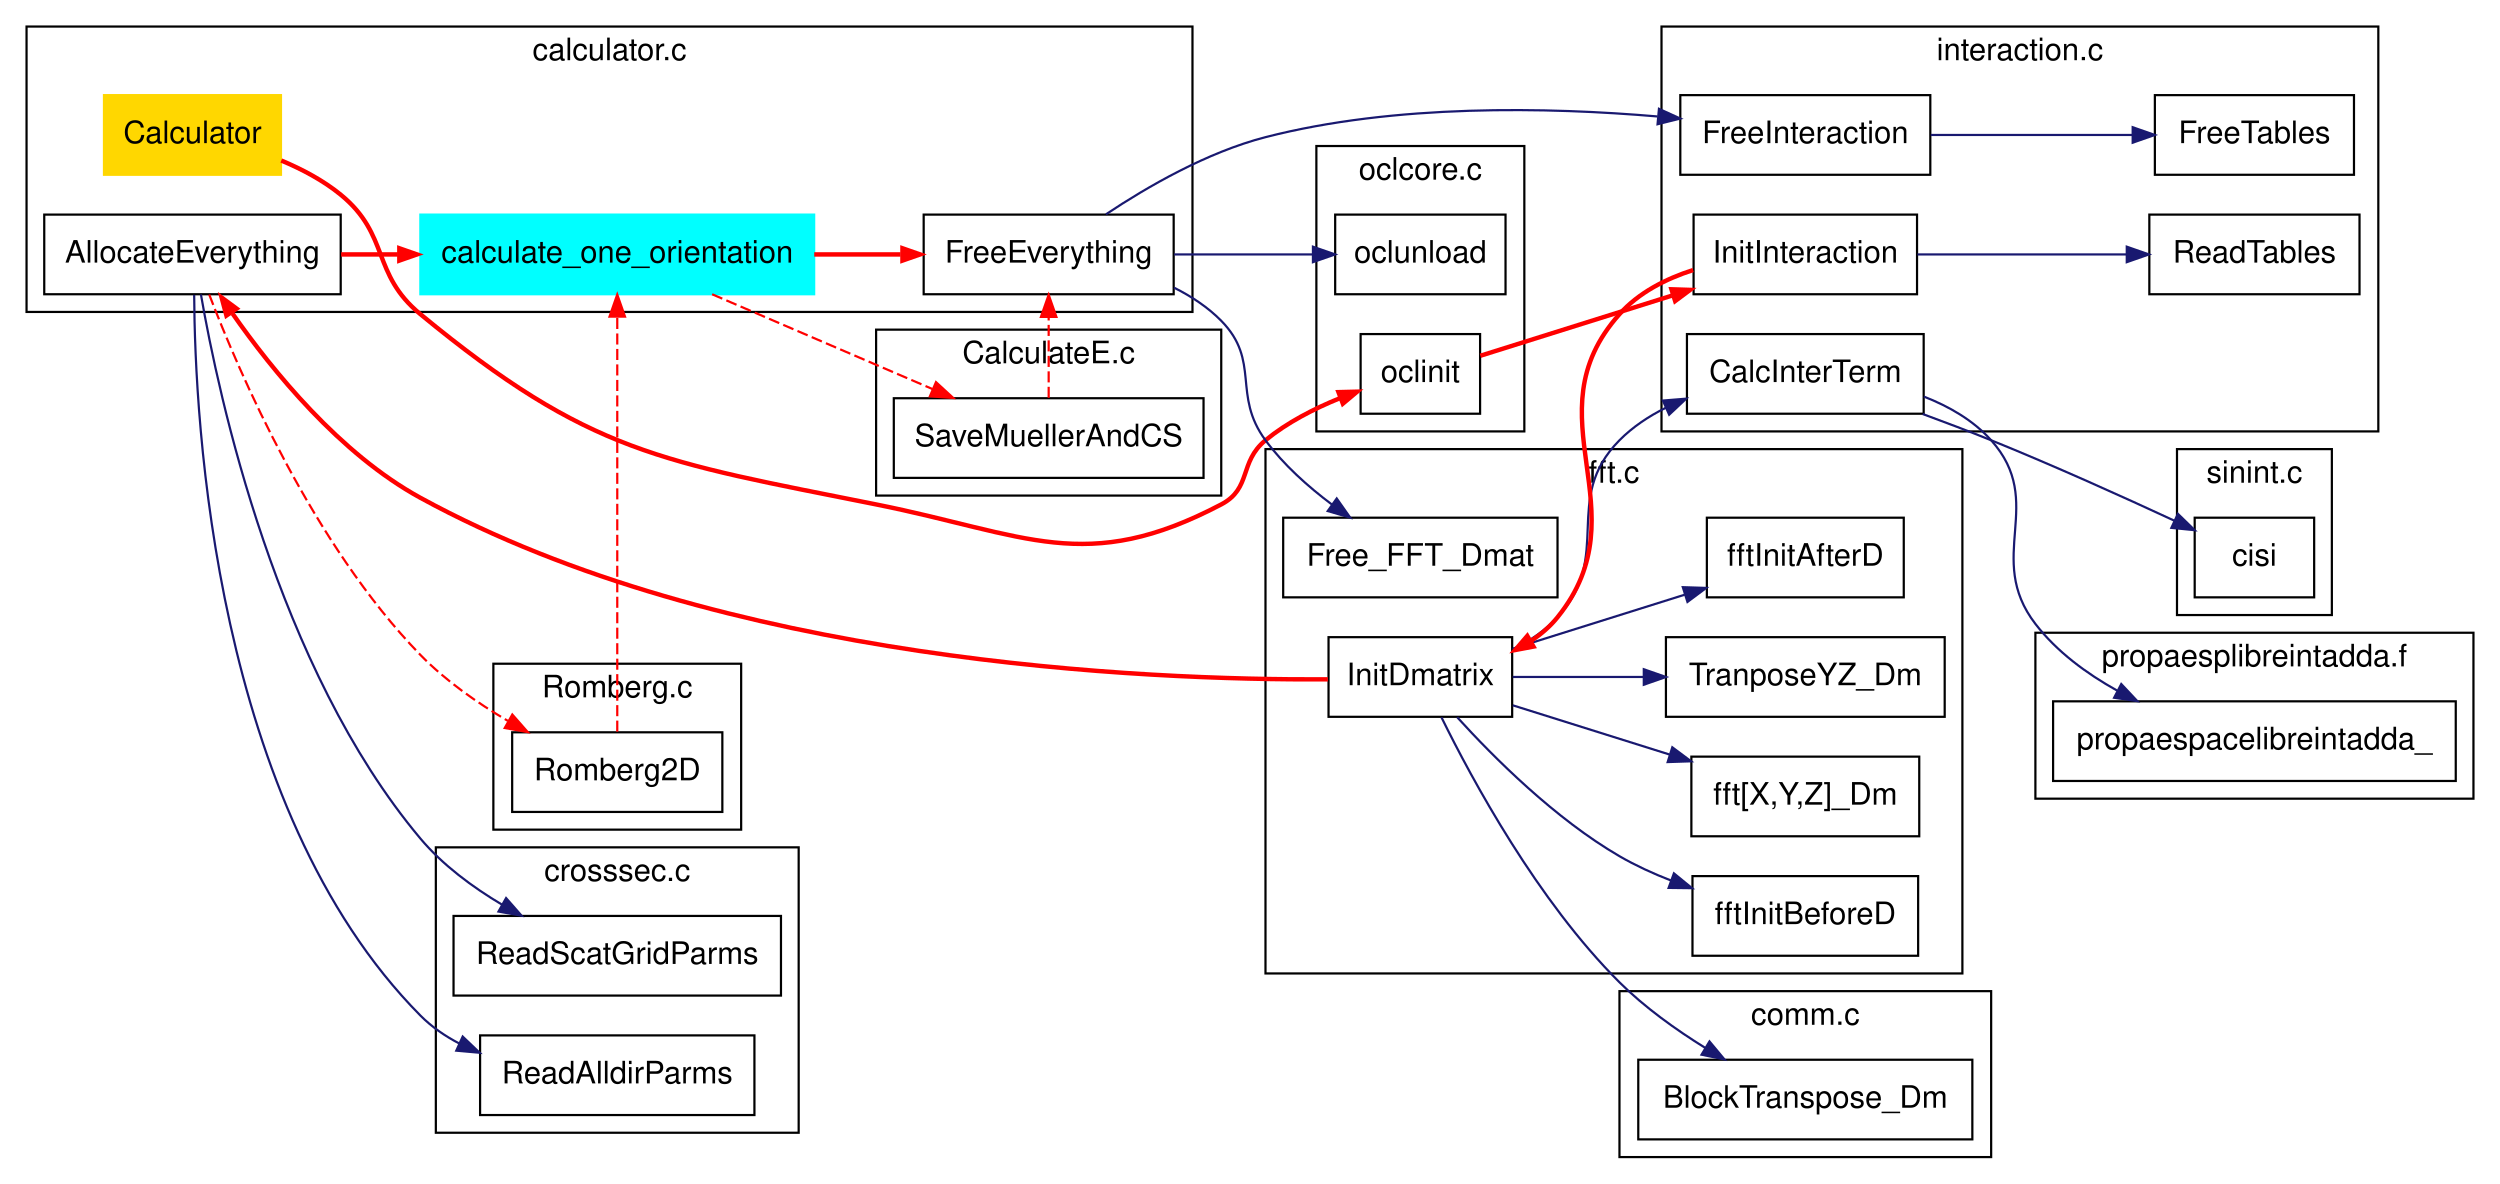
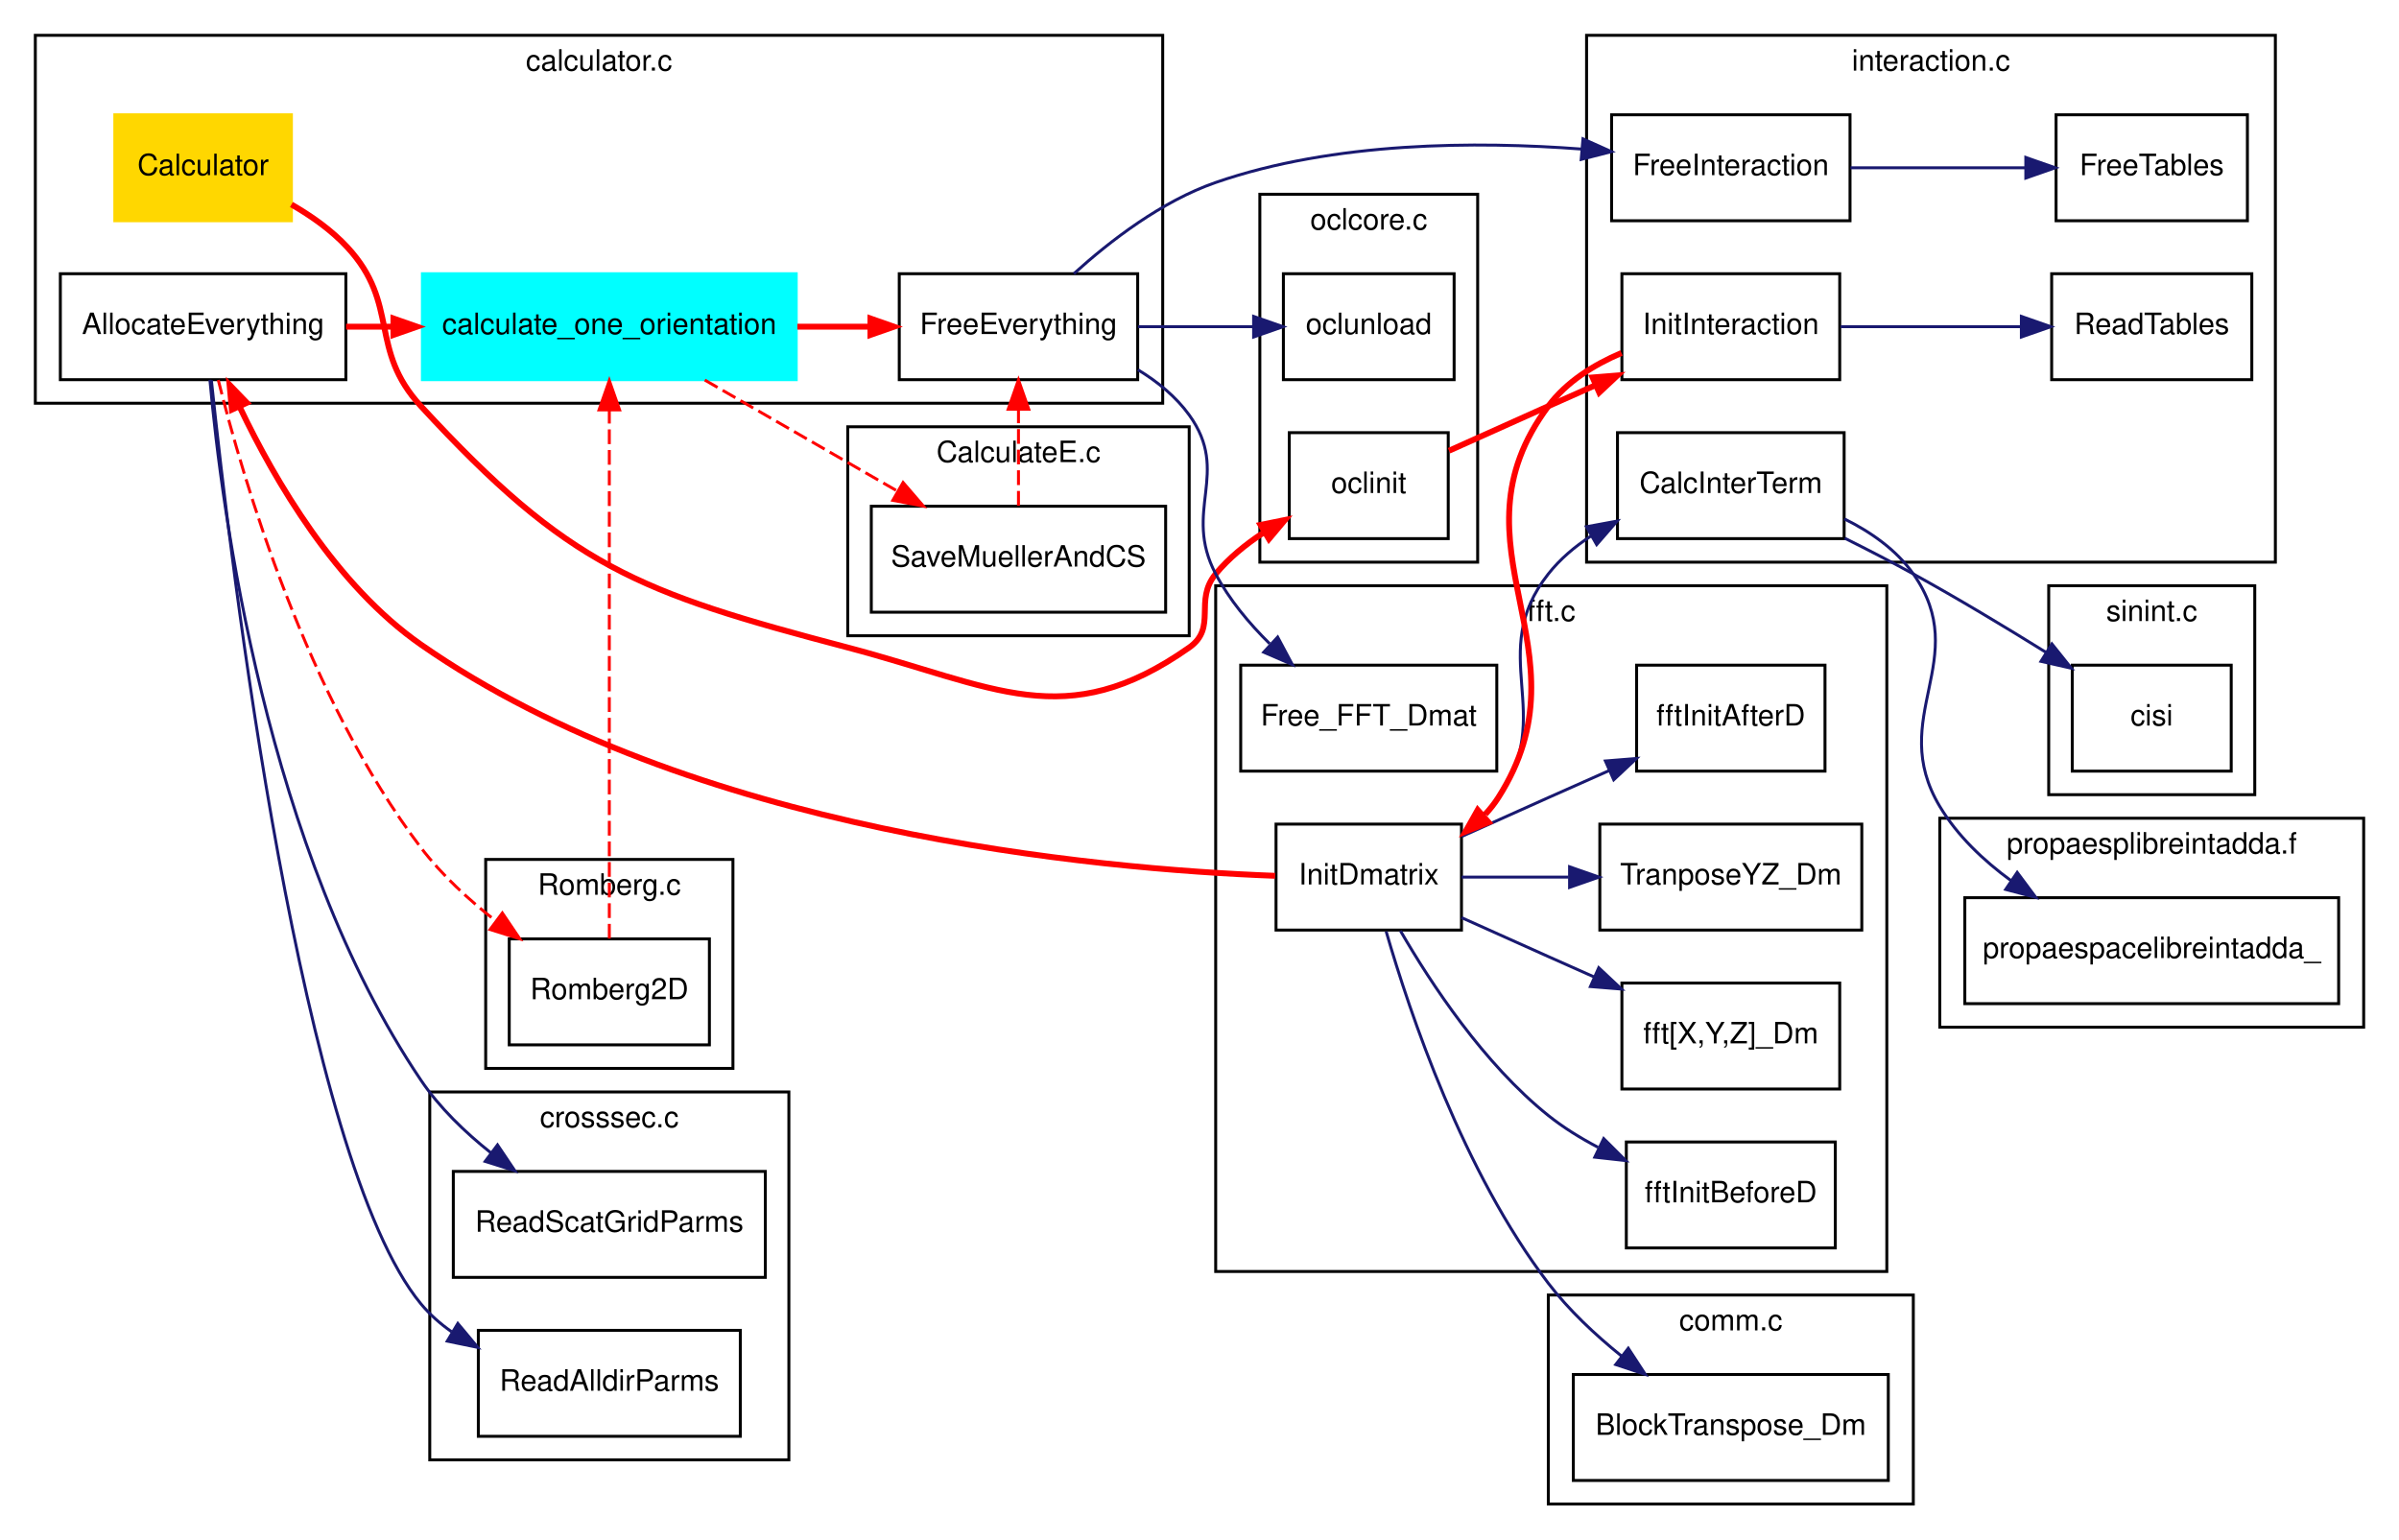
- <svg xmlns="http://www.w3.org/2000/svg" width="1130pt" height="535pt" viewBox="0.00 0.00 1130.00 535.00">
-   <g id="graph0" class="graph" transform="scale(1 1) rotate(0) translate(4 531)">
-     <polygon fill="white" stroke="white" points="-4,5 -4,-531 1127,-531 1127,5 -4,5" />
+ <svg xmlns="http://www.w3.org/2000/svg" width="815pt" height="523pt" viewBox="0.00 0.00 815.00 523.00">
+   <g id="graph0" class="graph" transform="scale(1 1) rotate(0) translate(4 519)">
+     <polygon fill="white" stroke="white" points="-4,5 -4,-519 812,-519 812,5 -4,5" />
    <g id="clust3" class="cluster">
-       <polygon fill="none" stroke="black" points="747,-336 747,-519 1071,-519 1071,-336 747,-336" />
-       <text text-anchor="middle" x="909" y="-503.8" font-family="Helvetica,sans-Serif" font-size="14.00">interaction.c</text>
+       <polygon fill="none" stroke="black" points="535,-328 535,-507 769,-507 769,-328 535,-328" />
+       <text text-anchor="middle" x="652" y="-495" font-family="Helvetica,sans-Serif" font-size="10.00">interaction.c</text>
    </g>
    <g id="clust6" class="cluster">
-       <polygon fill="none" stroke="black" points="219,-156 219,-231 331,-231 331,-156 219,-156" />
-       <text text-anchor="middle" x="275" y="-215.8" font-family="Helvetica,sans-Serif" font-size="14.00">Romberg.c</text>
+       <polygon fill="none" stroke="black" points="161,-156 161,-227 245,-227 245,-156 161,-156" />
+       <text text-anchor="middle" x="203" y="-215" font-family="Helvetica,sans-Serif" font-size="10.00">Romberg.c</text>
    </g>
    <g id="clust4" class="cluster">
-       <polygon fill="none" stroke="black" points="193,-19 193,-148 357,-148 357,-19 193,-19" />
-       <text text-anchor="middle" x="275" y="-132.8" font-family="Helvetica,sans-Serif" font-size="14.00">crosssec.c</text>
+       <polygon fill="none" stroke="black" points="142,-23 142,-148 264,-148 264,-23 142,-23" />
+       <text text-anchor="middle" x="203" y="-136" font-family="Helvetica,sans-Serif" font-size="10.00">crosssec.c</text>
    </g>
    <g id="clust5" class="cluster">
-       <polygon fill="none" stroke="black" points="591,-336 591,-465 685,-465 685,-336 591,-336" />
-       <text text-anchor="middle" x="638" y="-449.8" font-family="Helvetica,sans-Serif" font-size="14.00">oclcore.c</text>
+       <polygon fill="none" stroke="black" points="424,-328 424,-453 498,-453 498,-328 424,-328" />
+       <text text-anchor="middle" x="461" y="-441" font-family="Helvetica,sans-Serif" font-size="10.00">oclcore.c</text>
    </g>
    <g id="clust7" class="cluster">
-       <polygon fill="none" stroke="black" points="980,-253 980,-328 1050,-328 1050,-253 980,-253" />
-       <text text-anchor="middle" x="1015" y="-312.8" font-family="Helvetica,sans-Serif" font-size="14.00">sinint.c</text>
+       <polygon fill="none" stroke="black" points="692,-249 692,-320 762,-320 762,-249 692,-249" />
+       <text text-anchor="middle" x="727" y="-308" font-family="Helvetica,sans-Serif" font-size="10.00">sinint.c</text>
+     </g>
+     <g id="clust9" class="cluster">
+       <polygon fill="none" stroke="black" points="284,-303 284,-374 400,-374 400,-303 284,-303" />
+       <text text-anchor="middle" x="342" y="-362" font-family="Helvetica,sans-Serif" font-size="10.00">CalculateE.c</text>
+     </g>
+     <g id="clust1" class="cluster">
+       <polygon fill="none" stroke="black" points="8,-382 8,-507 391,-507 391,-382 8,-382" />
+       <text text-anchor="middle" x="199.5" y="-495" font-family="Helvetica,sans-Serif" font-size="10.00">calculator.c</text>
+     </g>
+     <g id="clust2" class="cluster">
+       <polygon fill="none" stroke="black" points="409,-87 409,-320 637,-320 637,-87 409,-87" />
+       <text text-anchor="middle" x="523" y="-308" font-family="Helvetica,sans-Serif" font-size="10.00">fft.c</text>
    </g>
    <g id="clust8" class="cluster">
-       <polygon fill="none" stroke="black" points="916,-170 916,-245 1114,-245 1114,-170 916,-170" />
-       <text text-anchor="middle" x="1015" y="-229.8" font-family="Helvetica,sans-Serif" font-size="14.00">propaesplibreintadda.f</text>
-     </g>
-     <g id="clust9" class="cluster">
-       <polygon fill="none" stroke="black" points="392,-307 392,-382 548,-382 548,-307 392,-307" />
-       <text text-anchor="middle" x="470" y="-366.8" font-family="Helvetica,sans-Serif" font-size="14.00">CalculateE.c</text>
-     </g>
-     <g id="clust1" class="cluster">
-       <polygon fill="none" stroke="black" points="8,-390 8,-519 535,-519 535,-390 8,-390" />
-       <text text-anchor="middle" x="271.5" y="-503.8" font-family="Helvetica,sans-Serif" font-size="14.00">calculator.c</text>
-     </g>
-     <g id="clust2" class="cluster">
-       <polygon fill="none" stroke="black" points="568,-91 568,-328 883,-328 883,-91 568,-91" />
-       <text text-anchor="middle" x="725.5" y="-312.8" font-family="Helvetica,sans-Serif" font-size="14.00">fft.c</text>
+       <polygon fill="none" stroke="black" points="655,-170 655,-241 799,-241 799,-170 655,-170" />
+       <text text-anchor="middle" x="727" y="-229" font-family="Helvetica,sans-Serif" font-size="10.00">propaesplibreintadda.f</text>
    </g>
    <g id="clust10" class="cluster">
-       <polygon fill="none" stroke="black" points="728,-8 728,-83 896,-83 896,-8 728,-8" />
-       <text text-anchor="middle" x="812" y="-67.8" font-family="Helvetica,sans-Serif" font-size="14.00">comm.c</text>
+       <polygon fill="none" stroke="black" points="522,-8 522,-79 646,-79 646,-8 522,-8" />
+       <text text-anchor="middle" x="584" y="-67" font-family="Helvetica,sans-Serif" font-size="10.00">comm.c</text>
    </g>
    <g id="node1" class="node">
-       <polygon fill="gold" stroke="gold" points="123,-488 43,-488 43,-452 123,-452 123,-488" />
-       <text text-anchor="middle" x="83" y="-466.3" font-family="Helvetica,sans-Serif" font-size="14.00">Calculator</text>
+       <polygon fill="gold" stroke="gold" points="95,-480 35,-480 35,-444 95,-444 95,-480" />
+       <text text-anchor="middle" x="65" y="-459.5" font-family="Helvetica,sans-Serif" font-size="10.00">Calculator</text>
    </g>
    <g id="node18" class="node">
-       <polygon fill="none" stroke="black" points="665,-380 611,-380 611,-344 665,-344 665,-380" />
-       <text text-anchor="middle" x="638" y="-358.3" font-family="Helvetica,sans-Serif" font-size="14.00">oclinit</text>
+       <polygon fill="none" stroke="black" points="488,-372 434,-372 434,-336 488,-336 488,-372" />
+       <text text-anchor="middle" x="461" y="-351.5" font-family="Helvetica,sans-Serif" font-size="10.00">oclinit</text>
    </g>
    <g id="edge7" class="edge">
-       <path fill="none" stroke="red" stroke-width="2" d="M123.133,-458.443C132.546,-454.507 142.142,-449.427 150,-443 172.328,-424.738 163.738,-407.341 186,-389 262.573,-325.913 294.72,-322.491 392,-303 459.982,-289.379 486.615,-270.767 548,-303 561.862,-310.279 555.911,-322.051 568,-332 577.771,-340.041 590.028,-346.292 601.49,-350.957" />
-       <polygon fill="red" stroke="red" points="600.267,-354.237 610.859,-354.507 602.747,-347.691 600.267,-354.237" />
+       <path fill="none" stroke="red" stroke-width="2" d="M95.006,-449.516C101.842,-445.597 108.679,-440.758 114,-435 131.95,-415.577 121.072,-400.444 139,-381 189.186,-326.57 212.402,-317.843 284,-299 333.858,-285.879 357.82,-269.355 400,-299 409.662,-305.79 401.462,-314.91 409,-324 413.45,-329.366 419.124,-333.995 425.061,-337.901" />
+       <polygon fill="red" stroke="red" points="423.449,-341.014 433.835,-343.108 427.021,-334.994 423.449,-341.014" />
    </g>
    <g id="node2" class="node">
-       <polygon fill="none" stroke="black" points="150,-434 16,-434 16,-398 150,-398 150,-434" />
-       <text text-anchor="middle" x="83" y="-412.3" font-family="Helvetica,sans-Serif" font-size="14.00">AllocateEverything</text>
+       <polygon fill="none" stroke="black" points="113.5,-426 16.5,-426 16.5,-390 113.5,-390 113.5,-426" />
+       <text text-anchor="middle" x="65" y="-405.5" font-family="Helvetica,sans-Serif" font-size="10.00">AllocateEverything</text>
    </g>
    <g id="node4" class="node">
-       <polygon fill="cyan" stroke="cyan" points="364,-434 186,-434 186,-398 364,-398 364,-434" />
-       <text text-anchor="middle" x="275" y="-412.3" font-family="Helvetica,sans-Serif" font-size="14.00">calculate_one_orientation</text>
+       <polygon fill="cyan" stroke="cyan" points="266.5,-426 139.5,-426 139.5,-390 266.5,-390 266.5,-426" />
+       <text text-anchor="middle" x="203" y="-405.5" font-family="Helvetica,sans-Serif" font-size="10.00">calculate_one_orientation</text>
    </g>
    <g id="edge11" class="edge">
-       <path fill="none" stroke="red" stroke-width="2" d="M150.186,-416C158.499,-416 167.138,-416 175.812,-416" />
-       <polygon fill="red" stroke="red" points="175.994,-419.5 185.994,-416 175.994,-412.5 175.994,-419.5" />
+       <path fill="none" stroke="red" stroke-width="2" d="M113.566,-408C118.607,-408 123.814,-408 129.059,-408" />
+       <polygon fill="red" stroke="red" points="129.163,-411.5 139.163,-408 129.163,-404.5 129.163,-411.5" />
    </g>
    <g id="node20" class="node">
-       <polygon fill="none" stroke="black" points="322.5,-200 227.5,-200 227.5,-164 322.5,-164 322.5,-200" />
-       <text text-anchor="middle" x="275" y="-178.3" font-family="Helvetica,sans-Serif" font-size="14.00">Romberg2D</text>
+       <polygon fill="none" stroke="black" points="237,-200 169,-200 169,-164 237,-164 237,-200" />
+       <text text-anchor="middle" x="203" y="-179.5" font-family="Helvetica,sans-Serif" font-size="10.00">Romberg2D</text>
    </g>
    <g id="edge13" class="edge">
-       <path fill="none" stroke="red" stroke-dasharray="5,2" d="M90.574,-397.854C103.978,-362.853 137.366,-285.061 186,-235 197.316,-223.352 211.715,-213.285 225.572,-205.148" />
-       <polygon fill="red" stroke="red" points="227.568,-208.041 234.562,-200.082 224.132,-201.942 227.568,-208.041" />
+       <path fill="none" stroke="red" stroke-dasharray="5,2" d="M70.16,-389.867C78.614,-355.957 100.353,-281.789 139,-231 146.074,-221.704 155.321,-213.216 164.543,-206.013" />
+       <polygon fill="red" stroke="red" points="166.654,-208.805 172.585,-200.026 162.474,-203.19 166.654,-208.805" />
    </g>
    <g id="node16" class="node">
-       <polygon fill="none" stroke="black" points="349,-117 201,-117 201,-81 349,-81 349,-117" />
-       <text text-anchor="middle" x="275" y="-95.3" font-family="Helvetica,sans-Serif" font-size="14.00">ReadScatGridParms</text>
+       <polygon fill="none" stroke="black" points="256,-121 150,-121 150,-85 256,-85 256,-121" />
+       <text text-anchor="middle" x="203" y="-100.5" font-family="Helvetica,sans-Serif" font-size="10.00">ReadScatGridParms</text>
    </g>
    <g id="edge17" class="edge">
-       <path fill="none" stroke="midnightblue" d="M86.817,-397.925C94.778,-352.02 121.21,-229.125 186,-152 196.069,-140.014 209.578,-130.017 222.985,-122.053" />
-       <polygon fill="midnightblue" stroke="midnightblue" points="224.753,-125.075 231.744,-117.114 221.314,-118.978 224.753,-125.075" />
+       <path fill="none" stroke="midnightblue" d="M67.312,-389.951C71.289,-345.739 86.38,-229.952 139,-152 145.292,-142.68 153.926,-134.344 162.784,-127.306" />
+       <polygon fill="midnightblue" stroke="midnightblue" points="165.013,-130.009 170.923,-121.216 160.819,-124.405 165.013,-130.009" />
    </g>
    <g id="node17" class="node">
-       <polygon fill="none" stroke="black" points="337,-63 213,-63 213,-27 337,-27 337,-63" />
-       <text text-anchor="middle" x="275" y="-41.3" font-family="Helvetica,sans-Serif" font-size="14.00">ReadAlldirParms</text>
+       <polygon fill="none" stroke="black" points="247.5,-67 158.5,-67 158.5,-31 247.5,-31 247.5,-67" />
+       <text text-anchor="middle" x="203" y="-46.5" font-family="Helvetica,sans-Serif" font-size="10.00">ReadAlldirParms</text>
    </g>
    <g id="edge18" class="edge">
-       <path fill="none" stroke="midnightblue" d="M83.765,-397.724C84.06,-340.986 92.843,-166.042 186,-72 191.103,-66.848 197.162,-62.675 203.677,-59.294" />
-       <polygon fill="midnightblue" stroke="midnightblue" points="205.136,-62.476 212.798,-55.159 202.245,-56.101 205.136,-62.476" />
+       <path fill="none" stroke="midnightblue" d="M67.814,-389.813C74.334,-327.702 98.371,-125.109 139,-76 141.982,-72.396 145.534,-69.261 149.41,-66.538" />
+       <polygon fill="midnightblue" stroke="midnightblue" points="151.533,-69.347 158.319,-61.21 147.94,-63.339 151.533,-69.347" />
    </g>
    <g id="node3" class="node">
-       <polygon fill="none" stroke="black" points="526.5,-434 413.5,-434 413.5,-398 526.5,-398 526.5,-434" />
-       <text text-anchor="middle" x="470" y="-412.3" font-family="Helvetica,sans-Serif" font-size="14.00">FreeEverything</text>
+       <polygon fill="none" stroke="black" points="382.5,-426 301.5,-426 301.5,-390 382.5,-390 382.5,-426" />
+       <text text-anchor="middle" x="342" y="-405.5" font-family="Helvetica,sans-Serif" font-size="10.00">FreeEverything</text>
    </g>
    <g id="node19" class="node">
-       <polygon fill="none" stroke="black" points="676.5,-434 599.5,-434 599.5,-398 676.5,-398 676.5,-434" />
-       <text text-anchor="middle" x="638" y="-412.3" font-family="Helvetica,sans-Serif" font-size="14.00">oclunload</text>
+       <polygon fill="none" stroke="black" points="490,-426 432,-426 432,-390 490,-390 490,-426" />
+       <text text-anchor="middle" x="461" y="-405.5" font-family="Helvetica,sans-Serif" font-size="10.00">oclunload</text>
    </g>
    <g id="edge19" class="edge">
-       <path fill="none" stroke="midnightblue" d="M526.737,-416C547.017,-416 569.739,-416 589.263,-416" />
-       <polygon fill="midnightblue" stroke="midnightblue" points="589.447,-419.5 599.447,-416 589.447,-412.5 589.447,-419.5" />
+       <path fill="none" stroke="midnightblue" d="M382.611,-408C395.248,-408 409.203,-408 421.742,-408" />
+       <polygon fill="midnightblue" stroke="midnightblue" points="421.883,-411.5 431.883,-408 421.883,-404.5 421.883,-411.5" />
    </g>
    <g id="node10" class="node">
-       <polygon fill="none" stroke="black" points="700,-297 576,-297 576,-261 700,-261 700,-297" />
-       <text text-anchor="middle" x="638" y="-275.3" font-family="Helvetica,sans-Serif" font-size="14.00">Free_FFT_Dmat</text>
+       <polygon fill="none" stroke="black" points="504.5,-293 417.5,-293 417.5,-257 504.5,-257 504.5,-293" />
+       <text text-anchor="middle" x="461" y="-272.5" font-family="Helvetica,sans-Serif" font-size="10.00">Free_FFT_Dmat</text>
    </g>
    <g id="edge20" class="edge">
-       <path fill="none" stroke="midnightblue" d="M526.68,-400.965C534.528,-397.046 541.965,-392.138 548,-386 565.944,-367.751 552.813,-352.601 568,-332 576.142,-320.955 587.195,-311.075 598.067,-302.923" />
-       <polygon fill="midnightblue" stroke="midnightblue" points="600.198,-305.702 606.294,-297.036 596.125,-300.009 600.198,-305.702" />
+       <path fill="none" stroke="midnightblue" d="M382.575,-393.375C389.257,-389.316 395.481,-384.254 400,-378 414.251,-358.279 397.651,-345.522 409,-324 413.585,-315.306 420.288,-307.258 427.338,-300.303" />
+       <polygon fill="midnightblue" stroke="midnightblue" points="430.058,-302.555 435.039,-293.205 425.314,-297.408 430.058,-302.555" />
    </g>
    <g id="node13" class="node">
-       <polygon fill="none" stroke="black" points="868.5,-488 755.5,-488 755.5,-452 868.5,-452 868.5,-488" />
-       <text text-anchor="middle" x="812" y="-466.3" font-family="Helvetica,sans-Serif" font-size="14.00">FreeInteraction</text>
+       <polygon fill="none" stroke="black" points="624.5,-480 543.5,-480 543.5,-444 624.5,-444 624.5,-480" />
+       <text text-anchor="middle" x="584" y="-459.5" font-family="Helvetica,sans-Serif" font-size="10.00">FreeInteraction</text>
    </g>
    <g id="edge21" class="edge">
-       <path fill="none" stroke="midnightblue" d="M495.876,-434.126C514.653,-446.64 541.611,-462.203 568,-469 626.547,-484.08 695.694,-482.59 745.227,-478.356" />
-       <polygon fill="midnightblue" stroke="midnightblue" points="745.849,-481.814 755.488,-477.416 745.21,-474.843 745.849,-481.814" />
+       <path fill="none" stroke="midnightblue" d="M360.822,-426.016C373.181,-437.211 390.662,-450.643 409,-457 449.152,-470.919 497.694,-471.055 533.293,-468.351" />
+       <polygon fill="midnightblue" stroke="midnightblue" points="533.774,-471.822 543.437,-467.477 533.173,-464.848 533.774,-471.822" />
    </g>
    <g id="edge12" class="edge">
-       <path fill="none" stroke="red" stroke-width="2" d="M364.028,-416C377.154,-416 390.491,-416 403.057,-416" />
-       <polygon fill="red" stroke="red" points="403.41,-419.5 413.41,-416 403.41,-412.5 403.41,-419.5" />
+       <path fill="none" stroke="red" stroke-width="2" d="M266.886,-408C275.005,-408 283.23,-408 291.101,-408" />
+       <polygon fill="red" stroke="red" points="291.204,-411.5 301.204,-408 291.204,-404.5 291.204,-411.5" />
    </g>
    <g id="node23" class="node">
-       <polygon fill="none" stroke="black" points="540,-351 400,-351 400,-315 540,-315 540,-351" />
-       <text text-anchor="middle" x="470" y="-329.3" font-family="Helvetica,sans-Serif" font-size="14.00">SaveMuellerAndCS</text>
+       <polygon fill="none" stroke="black" points="392,-347 292,-347 292,-311 392,-311 392,-347" />
+       <text text-anchor="middle" x="342" y="-326.5" font-family="Helvetica,sans-Serif" font-size="10.00">SaveMuellerAndCS</text>
    </g>
    <g id="edge15" class="edge">
-       <path fill="none" stroke="red" stroke-dasharray="5,2" d="M317.878,-397.99C347.115,-385.417 386.327,-368.554 417.481,-355.156" />
-       <polygon fill="red" stroke="red" points="419.067,-358.284 426.871,-351.118 416.302,-351.853 419.067,-358.284" />
+       <path fill="none" stroke="red" stroke-dasharray="5,2" d="M235.431,-389.876C254.923,-378.635 280.147,-364.09 301.051,-352.036" />
+       <polygon fill="red" stroke="red" points="302.801,-355.067 309.716,-347.04 299.304,-349.003 302.801,-355.067" />
    </g>
    <g id="node5" class="node">
-       <polygon fill="none" stroke="black" points="679.5,-243 596.5,-243 596.5,-207 679.5,-207 679.5,-243" />
-       <text text-anchor="middle" x="638" y="-221.3" font-family="Helvetica,sans-Serif" font-size="14.00">InitDmatrix</text>
+       <polygon fill="none" stroke="black" points="492.5,-239 429.5,-239 429.5,-203 492.5,-203 492.5,-239" />
+       <text text-anchor="middle" x="461" y="-218.5" font-family="Helvetica,sans-Serif" font-size="10.00">InitDmatrix</text>
    </g>
    <g id="node6" class="node">
-       <polygon fill="none" stroke="black" points="863,-135 761,-135 761,-99 863,-99 863,-135" />
-       <text text-anchor="middle" x="812" y="-113.3" font-family="Helvetica,sans-Serif" font-size="14.00">fftInitBeforeD</text>
+       <polygon fill="none" stroke="black" points="619.5,-131 548.5,-131 548.5,-95 619.5,-95 619.5,-131" />
+       <text text-anchor="middle" x="584" y="-110.5" font-family="Helvetica,sans-Serif" font-size="10.00">fftInitBeforeD</text>
    </g>
    <g id="edge1" class="edge">
-       <path fill="none" stroke="midnightblue" d="M654.657,-206.798C671.214,-188.581 698.917,-160.901 728,-144 735.251,-139.786 743.246,-136.133 751.324,-132.994" />
-       <polygon fill="midnightblue" stroke="midnightblue" points="752.606,-136.252 760.806,-129.543 750.212,-129.674 752.606,-136.252" />
+       <path fill="none" stroke="midnightblue" d="M471.762,-202.753C482.167,-184.763 500.139,-157.497 522,-140 527.103,-135.916 532.921,-132.32 538.89,-129.196" />
+       <polygon fill="midnightblue" stroke="midnightblue" points="540.813,-132.155 548.314,-124.672 537.784,-125.844 540.813,-132.155" />
    </g>
    <g id="node7" class="node">
-       <polygon fill="none" stroke="black" points="863.5,-189 760.5,-189 760.5,-153 863.5,-153 863.5,-189" />
-       <text text-anchor="middle" x="812" y="-167.3" font-family="Helvetica,sans-Serif" font-size="14.00">fft[X,Y,Z]_Dm</text>
+       <polygon fill="none" stroke="black" points="621,-185 547,-185 547,-149 621,-149 621,-185" />
+       <text text-anchor="middle" x="584" y="-164.5" font-family="Helvetica,sans-Serif" font-size="10.00">fft[X,Y,Z]_Dm</text>
    </g>
    <g id="edge2" class="edge">
-       <path fill="none" stroke="midnightblue" d="M679.762,-212.203C700.884,-205.571 727.096,-197.342 750.528,-189.985" />
-       <polygon fill="midnightblue" stroke="midnightblue" points="751.885,-193.228 760.377,-186.893 749.788,-186.549 751.885,-193.228" />
+       <path fill="none" stroke="midnightblue" d="M492.507,-207.228C501.955,-202.975 512.403,-198.283 522,-194 527.024,-191.758 532.283,-189.418 537.518,-187.095" />
+       <polygon fill="midnightblue" stroke="midnightblue" points="539.134,-190.206 546.858,-182.954 536.297,-183.807 539.134,-190.206" />
    </g>
    <g id="node8" class="node">
-       <polygon fill="none" stroke="black" points="875,-243 749,-243 749,-207 875,-207 875,-243" />
-       <text text-anchor="middle" x="812" y="-221.3" font-family="Helvetica,sans-Serif" font-size="14.00">TranposeYZ_Dm</text>
+       <polygon fill="none" stroke="black" points="628.5,-239 539.5,-239 539.5,-203 628.5,-203 628.5,-239" />
+       <text text-anchor="middle" x="584" y="-218.5" font-family="Helvetica,sans-Serif" font-size="10.00">TranposeYZ_Dm</text>
    </g>
    <g id="edge3" class="edge">
-       <path fill="none" stroke="midnightblue" d="M679.762,-225C697.438,-225 718.679,-225 738.872,-225" />
-       <polygon fill="midnightblue" stroke="midnightblue" points="738.995,-228.5 748.995,-225 738.995,-221.5 738.995,-228.5" />
+       <path fill="none" stroke="midnightblue" d="M492.533,-221C503.582,-221 516.414,-221 528.881,-221" />
+       <polygon fill="midnightblue" stroke="midnightblue" points="529.22,-224.5 539.22,-221 529.22,-217.5 529.22,-224.5" />
    </g>
    <g id="node9" class="node">
-       <polygon fill="none" stroke="black" points="856.5,-297 767.5,-297 767.5,-261 856.5,-261 856.5,-297" />
-       <text text-anchor="middle" x="812" y="-275.3" font-family="Helvetica,sans-Serif" font-size="14.00">fftInitAfterD</text>
+       <polygon fill="none" stroke="black" points="616,-293 552,-293 552,-257 616,-257 616,-293" />
+       <text text-anchor="middle" x="584" y="-272.5" font-family="Helvetica,sans-Serif" font-size="10.00">fftInitAfterD</text>
    </g>
    <g id="edge4" class="edge">
-       <path fill="none" stroke="midnightblue" d="M679.762,-237.797C703.002,-245.094 732.404,-254.325 757.485,-262.199" />
-       <polygon fill="midnightblue" stroke="midnightblue" points="756.631,-265.599 767.22,-265.255 758.728,-258.92 756.631,-265.599" />
+       <path fill="none" stroke="midnightblue" d="M492.507,-234.772C501.955,-239.025 512.403,-243.717 522,-248 528.689,-250.985 535.797,-254.144 542.707,-257.207" />
+       <polygon fill="midnightblue" stroke="midnightblue" points="541.391,-260.452 551.951,-261.301 544.225,-254.052 541.391,-260.452" />
    </g>
    <g id="edge10" class="edge">
-       <path fill="none" stroke="red" stroke-width="2" d="M596.202,-223.931C513.516,-223.493 322.454,-231.382 186,-306 149.616,-325.896 119.032,-363.597 101.11,-389.257" />
-       <polygon fill="red" stroke="red" points="98.041,-387.545 95.309,-397.782 103.828,-391.483 98.041,-387.545" />
+       <path fill="none" stroke="red" stroke-width="2" d="M429.178,-221.434C368.291,-223.723 230.568,-236.156 139,-300 110.155,-320.111 89.433,-355.594 77.6,-380.381" />
+       <polygon fill="red" stroke="red" points="74.347,-379.077 73.359,-389.625 80.71,-381.995 74.347,-379.077" />
    </g>
    <g id="node15" class="node">
-       <polygon fill="none" stroke="black" points="865.5,-380 758.5,-380 758.5,-344 865.5,-344 865.5,-380" />
-       <text text-anchor="middle" x="812" y="-358.3" font-family="Helvetica,sans-Serif" font-size="14.00">CalcInterTerm</text>
+       <polygon fill="none" stroke="black" points="622.5,-372 545.5,-372 545.5,-336 622.5,-336 622.5,-372" />
+       <text text-anchor="middle" x="584" y="-351.5" font-family="Helvetica,sans-Serif" font-size="10.00">CalcInterTerm</text>
    </g>
    <g id="edge23" class="edge">
-       <path fill="none" stroke="midnightblue" d="M679.789,-237.455C687.247,-241.19 694.423,-245.958 700,-252 725.55,-279.681 701.499,-305.228 728,-332 733.966,-338.027 741.231,-342.849 748.955,-346.707" />
-       <polygon fill="midnightblue" stroke="midnightblue" points="747.624,-349.946 758.184,-350.808 750.466,-343.549 747.624,-349.946" />
+       <path fill="none" stroke="midnightblue" d="M492.788,-236.006C497.429,-239.401 501.745,-243.392 505,-248 524.972,-276.269 500.59,-296.803 522,-324 525.976,-329.051 531.022,-333.311 536.502,-336.887" />
+       <polygon fill="midnightblue" stroke="midnightblue" points="534.961,-340.038 545.38,-341.961 538.434,-333.96 534.961,-340.038" />
    </g>
    <g id="node24" class="node">
-       <polygon fill="none" stroke="black" points="887.5,-52 736.5,-52 736.5,-16 887.5,-16 887.5,-52" />
-       <text text-anchor="middle" x="812" y="-30.3" font-family="Helvetica,sans-Serif" font-size="14.00">BlockTranspose_Dm</text>
+       <polygon fill="none" stroke="black" points="637.5,-52 530.5,-52 530.5,-16 637.5,-16 637.5,-52" />
+       <text text-anchor="middle" x="584" y="-31.5" font-family="Helvetica,sans-Serif" font-size="10.00">BlockTranspose_Dm</text>
    </g>
    <g id="edge25" class="edge">
-       <path fill="none" stroke="midnightblue" d="M647.564,-206.714C661.434,-178.51 691.026,-123.807 728,-87 739.331,-75.72 753.459,-65.609 766.829,-57.318" />
-       <polygon fill="midnightblue" stroke="midnightblue" points="768.691,-60.282 775.468,-52.138 765.092,-54.278 768.691,-60.282" />
+       <path fill="none" stroke="midnightblue" d="M466.909,-202.547C474.993,-174.598 493.146,-120.791 522,-83 528.942,-73.907 537.919,-65.494 546.84,-58.297" />
+       <polygon fill="midnightblue" stroke="midnightblue" points="549.17,-60.92 554.957,-52.045 544.899,-55.374 549.17,-60.92" />
    </g>
    <g id="node11" class="node">
-       <polygon fill="none" stroke="black" points="862.5,-434 761.5,-434 761.5,-398 862.5,-398 862.5,-434" />
-       <text text-anchor="middle" x="812" y="-412.3" font-family="Helvetica,sans-Serif" font-size="14.00">InitInteraction</text>
+       <polygon fill="none" stroke="black" points="621,-426 547,-426 547,-390 621,-390 621,-426" />
+       <text text-anchor="middle" x="584" y="-405.5" font-family="Helvetica,sans-Serif" font-size="10.00">InitInteraction</text>
    </g>
    <g id="node12" class="node">
-       <polygon fill="none" stroke="black" points="1062.5,-434 967.5,-434 967.5,-398 1062.5,-398 1062.5,-434" />
-       <text text-anchor="middle" x="1015" y="-412.3" font-family="Helvetica,sans-Serif" font-size="14.00">ReadTables</text>
+       <polygon fill="none" stroke="black" points="761,-426 693,-426 693,-390 761,-390 761,-426" />
+       <text text-anchor="middle" x="727" y="-405.5" font-family="Helvetica,sans-Serif" font-size="10.00">ReadTables</text>
    </g>
    <g id="edge5" class="edge">
-       <path fill="none" stroke="midnightblue" d="M862.685,-416C891.283,-416 927.331,-416 957.068,-416" />
-       <polygon fill="midnightblue" stroke="midnightblue" points="957.3,-419.5 967.3,-416 957.3,-412.5 957.3,-419.5" />
+       <path fill="none" stroke="midnightblue" d="M621.311,-408C639.986,-408 662.883,-408 682.497,-408" />
+       <polygon fill="midnightblue" stroke="midnightblue" points="682.711,-411.5 692.711,-408 682.711,-404.5 682.711,-411.5" />
    </g>
    <g id="edge9" class="edge">
-       <path fill="none" stroke="red" stroke-width="2" d="M761.291,-408.953C748.895,-404.956 736.68,-398.72 728,-389 686.604,-342.646 738.974,-300.408 700,-252 696.725,-247.932 692.711,-244.46 688.32,-241.499" />
-       <polygon fill="red" stroke="red" points="689.917,-238.38 679.506,-236.414 686.419,-244.443 689.917,-238.38" />
+       <path fill="none" stroke="red" stroke-width="2" d="M546.857,-399.071C537.41,-395.045 528.161,-389.264 522,-381 486.383,-333.223 537.088,-298.215 505,-248 503.727,-246.008 502.25,-244.138 500.624,-242.385" />
+       <polygon fill="red" stroke="red" points="502.544,-239.413 492.722,-235.44 497.923,-244.671 502.544,-239.413" />
    </g>
    <g id="node14" class="node">
-       <polygon fill="none" stroke="black" points="1060,-488 970,-488 970,-452 1060,-452 1060,-488" />
-       <text text-anchor="middle" x="1015" y="-466.3" font-family="Helvetica,sans-Serif" font-size="14.00">FreeTables</text>
+       <polygon fill="none" stroke="black" points="759.5,-480 694.5,-480 694.5,-444 759.5,-444 759.5,-480" />
+       <text text-anchor="middle" x="727" y="-459.5" font-family="Helvetica,sans-Serif" font-size="10.00">FreeTables</text>
    </g>
    <g id="edge6" class="edge">
-       <path fill="none" stroke="midnightblue" d="M868.723,-470C897.178,-470 931.653,-470 959.878,-470" />
-       <polygon fill="midnightblue" stroke="midnightblue" points="959.971,-473.5 969.971,-470 959.971,-466.5 959.971,-473.5" />
+       <path fill="none" stroke="midnightblue" d="M624.652,-462C643.208,-462 665.316,-462 684.141,-462" />
+       <polygon fill="midnightblue" stroke="midnightblue" points="684.218,-465.5 694.218,-462 684.218,-458.5 684.218,-465.5" />
    </g>
    <g id="node21" class="node">
-       <polygon fill="none" stroke="black" points="1042,-297 988,-297 988,-261 1042,-261 1042,-297" />
-       <text text-anchor="middle" x="1015" y="-275.3" font-family="Helvetica,sans-Serif" font-size="14.00">cisi</text>
+       <polygon fill="none" stroke="black" points="754,-293 700,-293 700,-257 754,-257 754,-293" />
+       <text text-anchor="middle" x="727" y="-272.5" font-family="Helvetica,sans-Serif" font-size="10.00">cisi</text>
    </g>
    <g id="edge22" class="edge">
-       <path fill="none" stroke="midnightblue" d="M865.031,-343.874C875.347,-340.089 886.058,-336.023 896,-332 924.177,-320.599 955.545,-306.438 978.853,-295.622" />
-       <polygon fill="midnightblue" stroke="midnightblue" points="980.414,-298.756 987.998,-291.359 977.456,-292.412 980.414,-298.756" />
+       <path fill="none" stroke="midnightblue" d="M622.703,-336.136C630.475,-332.265 638.557,-328.098 646,-324 660.981,-315.751 677.131,-306.026 690.971,-297.423" />
+       <polygon fill="midnightblue" stroke="midnightblue" points="693.079,-300.232 699.697,-291.958 689.364,-294.3 693.079,-300.232" />
    </g>
    <g id="node22" class="node">
-       <polygon fill="none" stroke="black" points="1106,-214 924,-214 924,-178 1106,-178 1106,-214" />
-       <text text-anchor="middle" x="1015" y="-192.3" font-family="Helvetica,sans-Serif" font-size="14.00">propaespacelibreintadda_</text>
+       <polygon fill="none" stroke="black" points="790.5,-214 663.5,-214 663.5,-178 790.5,-178 790.5,-214" />
+       <text text-anchor="middle" x="727" y="-193.5" font-family="Helvetica,sans-Serif" font-size="10.00">propaespacelibreintadda_</text>
    </g>
    <g id="edge24" class="edge">
-       <path fill="none" stroke="midnightblue" d="M865.587,-351.741C876.931,-347.327 887.926,-341.018 896,-332 921.31,-303.73 892.863,-279.075 916,-249 925.627,-236.487 939.077,-226.565 952.934,-218.855" />
-       <polygon fill="midnightblue" stroke="midnightblue" points="954.809,-221.824 962.062,-214.102 951.576,-215.615 954.809,-221.824" />
+       <path fill="none" stroke="midnightblue" d="M622.559,-342.704C631.559,-338.264 640.224,-332.202 646,-324 666.348,-295.108 636.829,-275.309 655,-245 660.956,-235.065 669.794,-226.661 679.229,-219.769" />
+       <polygon fill="midnightblue" stroke="midnightblue" points="681.29,-222.6 687.617,-214.101 677.371,-216.8 681.29,-222.6" />
    </g>
    <g id="edge8" class="edge">
-       <path fill="none" stroke="red" stroke-width="2" d="M665.123,-370.201C688.004,-377.385 722.112,-388.093 751.595,-397.349" />
-       <polygon fill="red" stroke="red" points="750.804,-400.77 761.393,-400.426 752.9,-394.091 750.804,-400.77" />
+       <path fill="none" stroke="red" stroke-width="2" d="M488.27,-365.864C498.756,-370.588 510.943,-376.065 522,-381 527.024,-383.242 532.283,-385.582 537.518,-387.905" />
+       <polygon fill="red" stroke="red" points="536.297,-391.193 546.858,-392.046 539.134,-384.794 536.297,-391.193" />
    </g>
    <g id="edge14" class="edge">
-       <path fill="none" stroke="red" stroke-dasharray="5,2" d="M275,-200.281C275,-262.804 275,-325.326 275,-387.849" />
-       <polygon fill="red" stroke="red" points="271.5,-387.883 275,-397.883 278.5,-387.883 271.5,-387.883" />
+       <path fill="none" stroke="red" stroke-dasharray="5,2" d="M203,-200.098C203,-259.974 203,-319.851 203,-379.727" />
+       <polygon fill="red" stroke="red" points="199.5,-379.727 203,-389.727 206.5,-379.727 199.5,-379.727" />
    </g>
    <g id="edge16" class="edge">
-       <path fill="none" stroke="red" stroke-dasharray="5,2" d="M470,-351.156C470,-363.293 470,-375.43 470,-387.568" />
-       <polygon fill="red" stroke="red" points="466.5,-387.763 470,-397.763 473.5,-387.763 466.5,-387.763" />
+       <path fill="none" stroke="red" stroke-dasharray="5,2" d="M342,-347.207C342,-358.116 342,-369.025 342,-379.934" />
+       <polygon fill="red" stroke="red" points="338.5,-379.952 342,-389.952 345.5,-379.952 338.5,-379.952" />
    </g>
  </g>
</svg>
